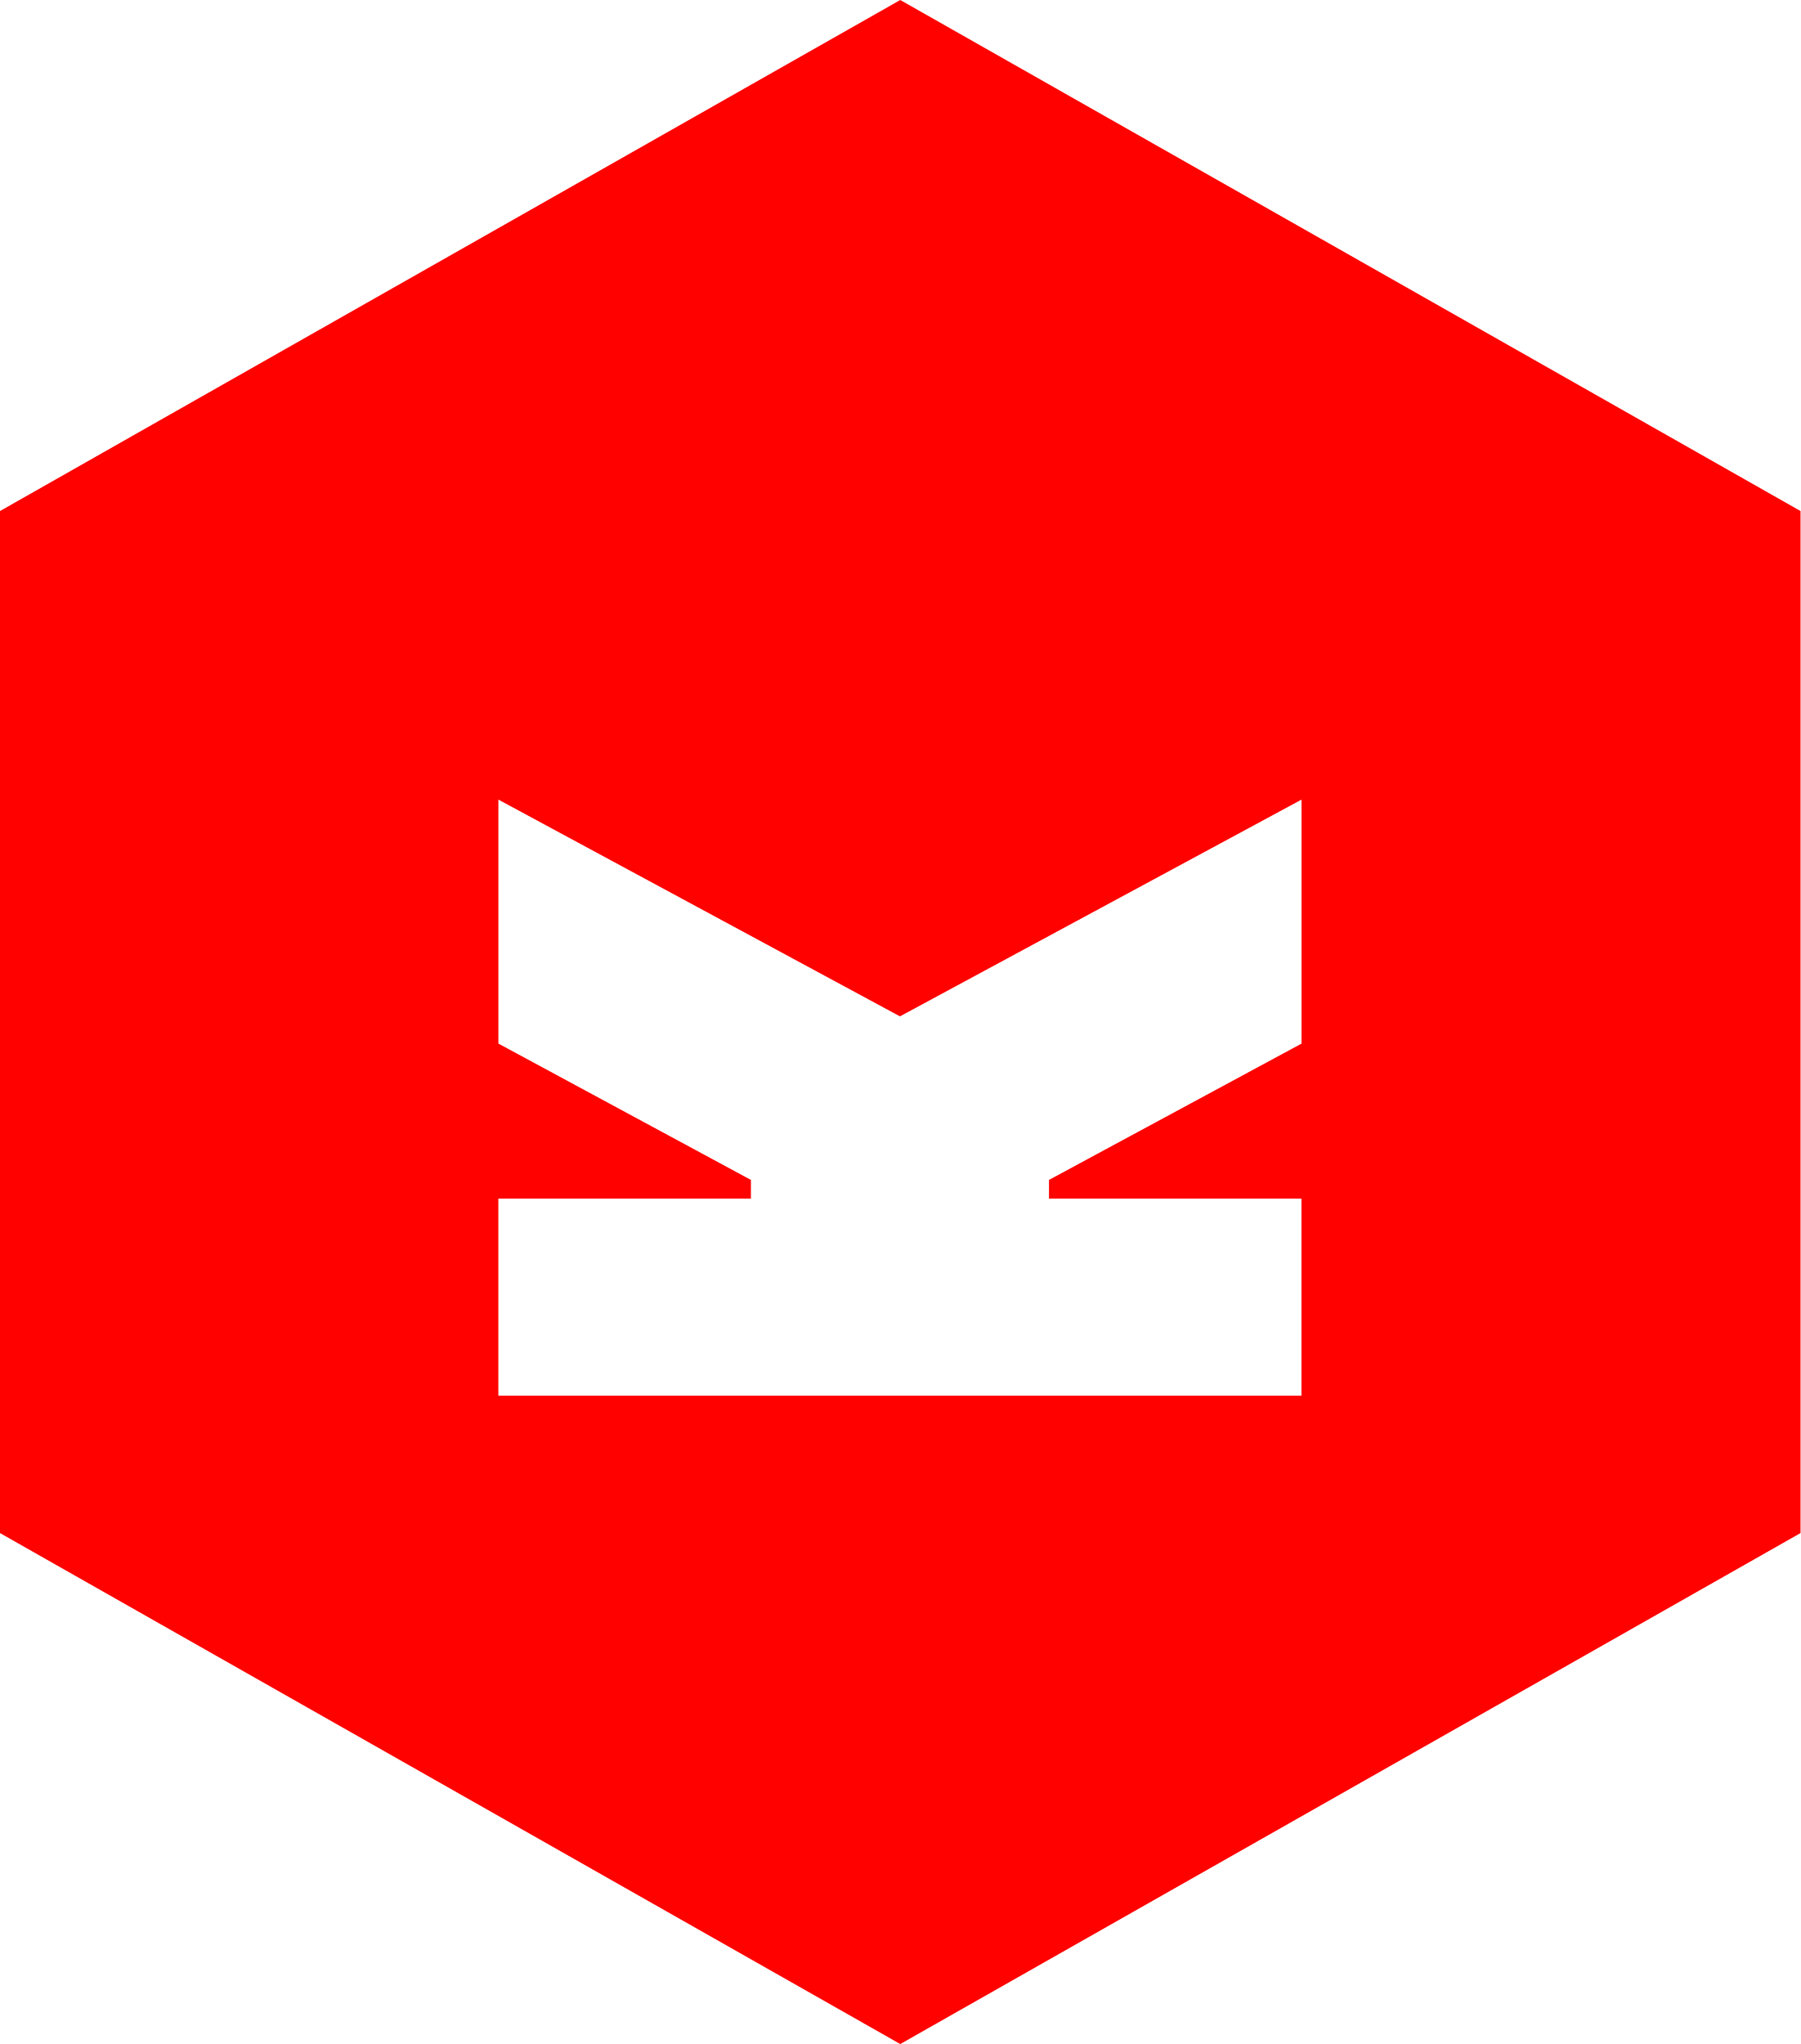
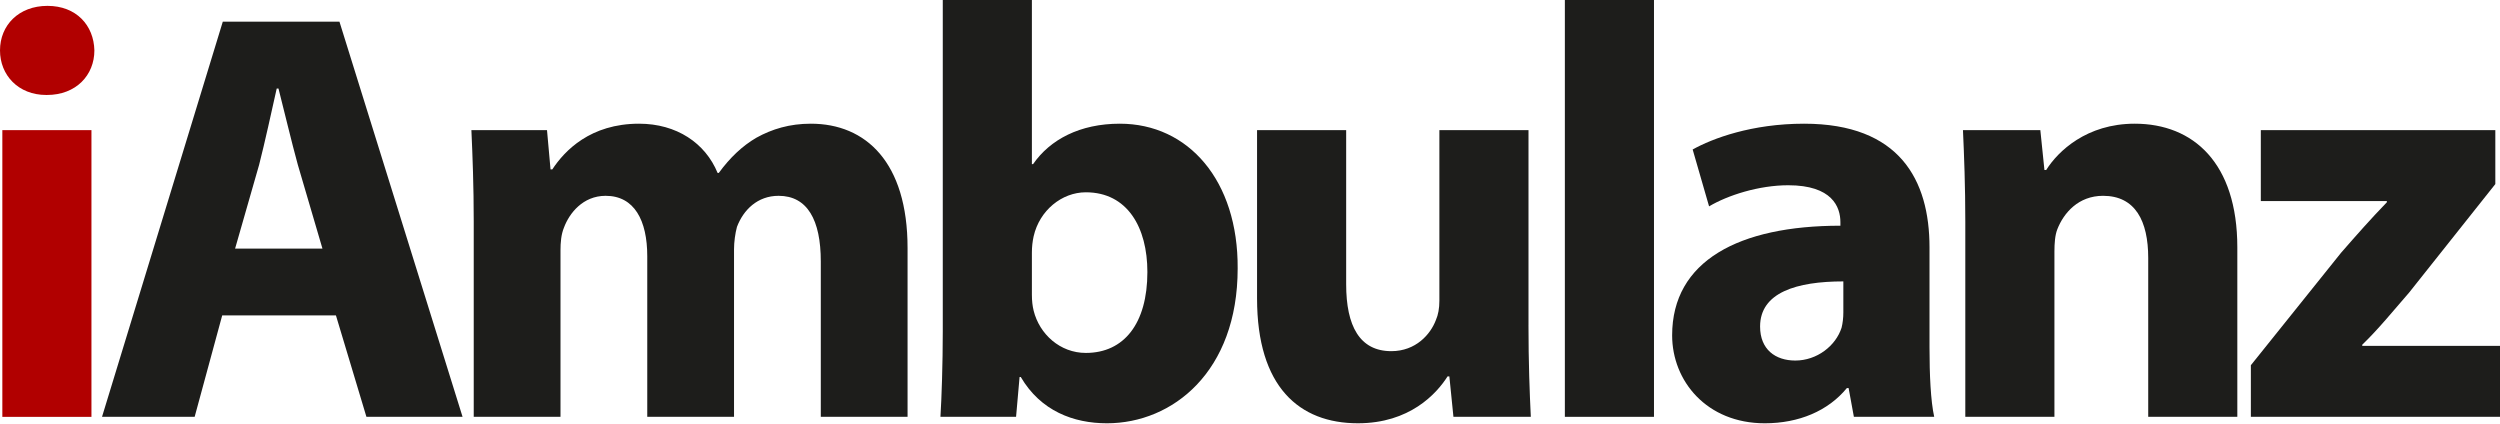
- <svg xmlns="http://www.w3.org/2000/svg" version="1.0" id="Layer_1" x="0px" y="0px" width="35px" height="39.729px" viewBox="0 0 35 39.729" enable-background="new 0 0 35 39.729" xml:space="preserve">
-   <path fill="#FF0200" d="M17.5,0L0,9.933v19.865l17.5,9.932L35,29.798V9.933L17.5,0z M25.301,20.284l-4.91,2.65v0.363h4.908v3.83  H9.687v-3.83h4.91v-0.363l-4.909-2.65v-4.742l7.806,4.213l7.806-4.213V20.284z" />
+ <svg xmlns="http://www.w3.org/2000/svg" version="1.1" baseProfile="tiny" id="Ebene_1" x="0px" y="0px" width="244.854px" height="41.457px" viewBox="0 0 244.854 41.457" overflow="auto" xml:space="preserve">
+   <path fill="#B10000" d="M4.536,9.302C1.78,9.302,0,7.35,0,4.938c0-2.469,1.837-4.363,4.651-4.363c2.813,0,4.536,1.894,4.593,4.363  c0,2.412-1.78,4.364-4.651,4.364H4.536z M0.229,12.748h8.728v28.078H0.229V12.748z" />
+   <path fill="#1D1D1B" d="M21.763,30.891l-2.699,9.934H9.992l11.828-38.7h11.427l12.057,38.7h-9.416l-2.986-9.934H21.763z   M31.581,24.346l-2.412-8.211c-0.631-2.297-1.32-5.225-1.894-7.465h-0.173c-0.516,2.297-1.148,5.226-1.722,7.465l-2.354,8.211  H31.581z" />
+   <path fill="#1D1D1B" d="M46.398,21.705c0-3.502-0.115-6.432-0.229-8.958h7.406l0.345,3.847h0.172  c1.206-1.838,3.732-4.479,8.498-4.479c3.675,0,6.489,1.895,7.694,4.823h0.115c1.091-1.492,2.297-2.641,3.675-3.445  c1.55-0.861,3.273-1.378,5.34-1.378c5.397,0,9.474,3.79,9.474,12.173v16.536H80.39V25.609c0-4.077-1.321-6.431-4.134-6.431  c-2.067,0-3.445,1.378-4.077,3.043c-0.172,0.631-0.287,1.493-0.287,2.182v16.422h-8.498V25.092c0-3.503-1.263-5.914-4.077-5.914  c-2.239,0-3.56,1.722-4.076,3.1c-0.287,0.689-0.345,1.493-0.345,2.239v16.308h-8.498V21.705z" />
+   <path fill="#1D1D1B" d="M92.337,0h8.728v16.077h0.115c1.665-2.411,4.593-3.962,8.498-3.962c6.718,0,11.598,5.57,11.541,14.183  c0,10.105-6.373,15.159-12.804,15.159c-3.273,0-6.489-1.206-8.441-4.536h-0.115l-0.344,3.904h-7.407  c0.115-1.838,0.229-5.225,0.229-8.383V0z M101.065,28.882c0,0.573,0.058,1.091,0.172,1.55c0.575,2.297,2.584,4.134,5.111,4.134  c3.732,0,6.029-2.871,6.029-7.924c0-4.364-1.953-7.808-6.029-7.808c-2.354,0-4.536,1.779-5.111,4.306  c-0.114,0.516-0.172,1.034-0.172,1.607V28.882z" />
+   <path fill="#1D1D1B" d="M149.702,31.81c0,3.675,0.114,6.661,0.229,9.015h-7.579l-0.4-3.962h-0.174  c-1.091,1.723-3.731,4.593-8.784,4.593c-5.742,0-9.876-3.56-9.876-12.229V12.747h8.728v15.101c0,4.077,1.32,6.545,4.421,6.545  c2.412,0,3.847-1.665,4.364-3.042c0.229-0.517,0.344-1.149,0.344-1.896V12.747h8.729V31.81z" />
+   <rect x="153.265" y="0" fill="#1D1D1B" width="8.729" height="40.825" />
+   <path fill="#1D1D1B" d="M188.979,34.049c0,2.641,0.115,5.225,0.46,6.775h-7.867l-0.516-2.813h-0.173  c-1.837,2.239-4.708,3.446-8.038,3.446c-5.686,0-9.073-4.136-9.073-8.614c0-7.292,6.546-10.737,16.48-10.737v-0.344  c0-1.493-0.805-3.618-5.11-3.618c-2.872,0-5.915,0.977-7.752,2.067l-1.608-5.569c1.952-1.091,5.8-2.527,10.91-2.527  c9.359,0,12.287,5.512,12.287,12.115V34.049z M180.54,27.561c-4.595,0-8.154,1.091-8.154,4.421c0,2.24,1.493,3.33,3.446,3.33  c2.124,0,3.961-1.435,4.535-3.215c0.114-0.459,0.173-0.977,0.173-1.493V27.561z" />
+   <path fill="#1D1D1B" d="M192.485,21.705c0-3.502-0.115-6.432-0.229-8.958h7.578l0.401,3.904h0.173  c1.148-1.837,3.962-4.536,8.67-4.536c5.742,0,10.049,3.847,10.049,12.115v16.595H210.4V25.264c0-3.617-1.264-6.086-4.421-6.086  c-2.412,0-3.848,1.665-4.479,3.272c-0.229,0.574-0.286,1.379-0.286,2.183v16.191h-8.729V21.705z" />
+   <path fill="#1D1D1B" d="M220.452,35.772l8.843-11.024c1.606-1.838,2.87-3.272,4.478-4.938v-0.116h-12.345v-6.947h22.968v5.282  l-8.44,10.623c-1.551,1.78-2.985,3.561-4.594,5.11v0.114h13.493v6.948h-24.402V35.772z" />
</svg>
